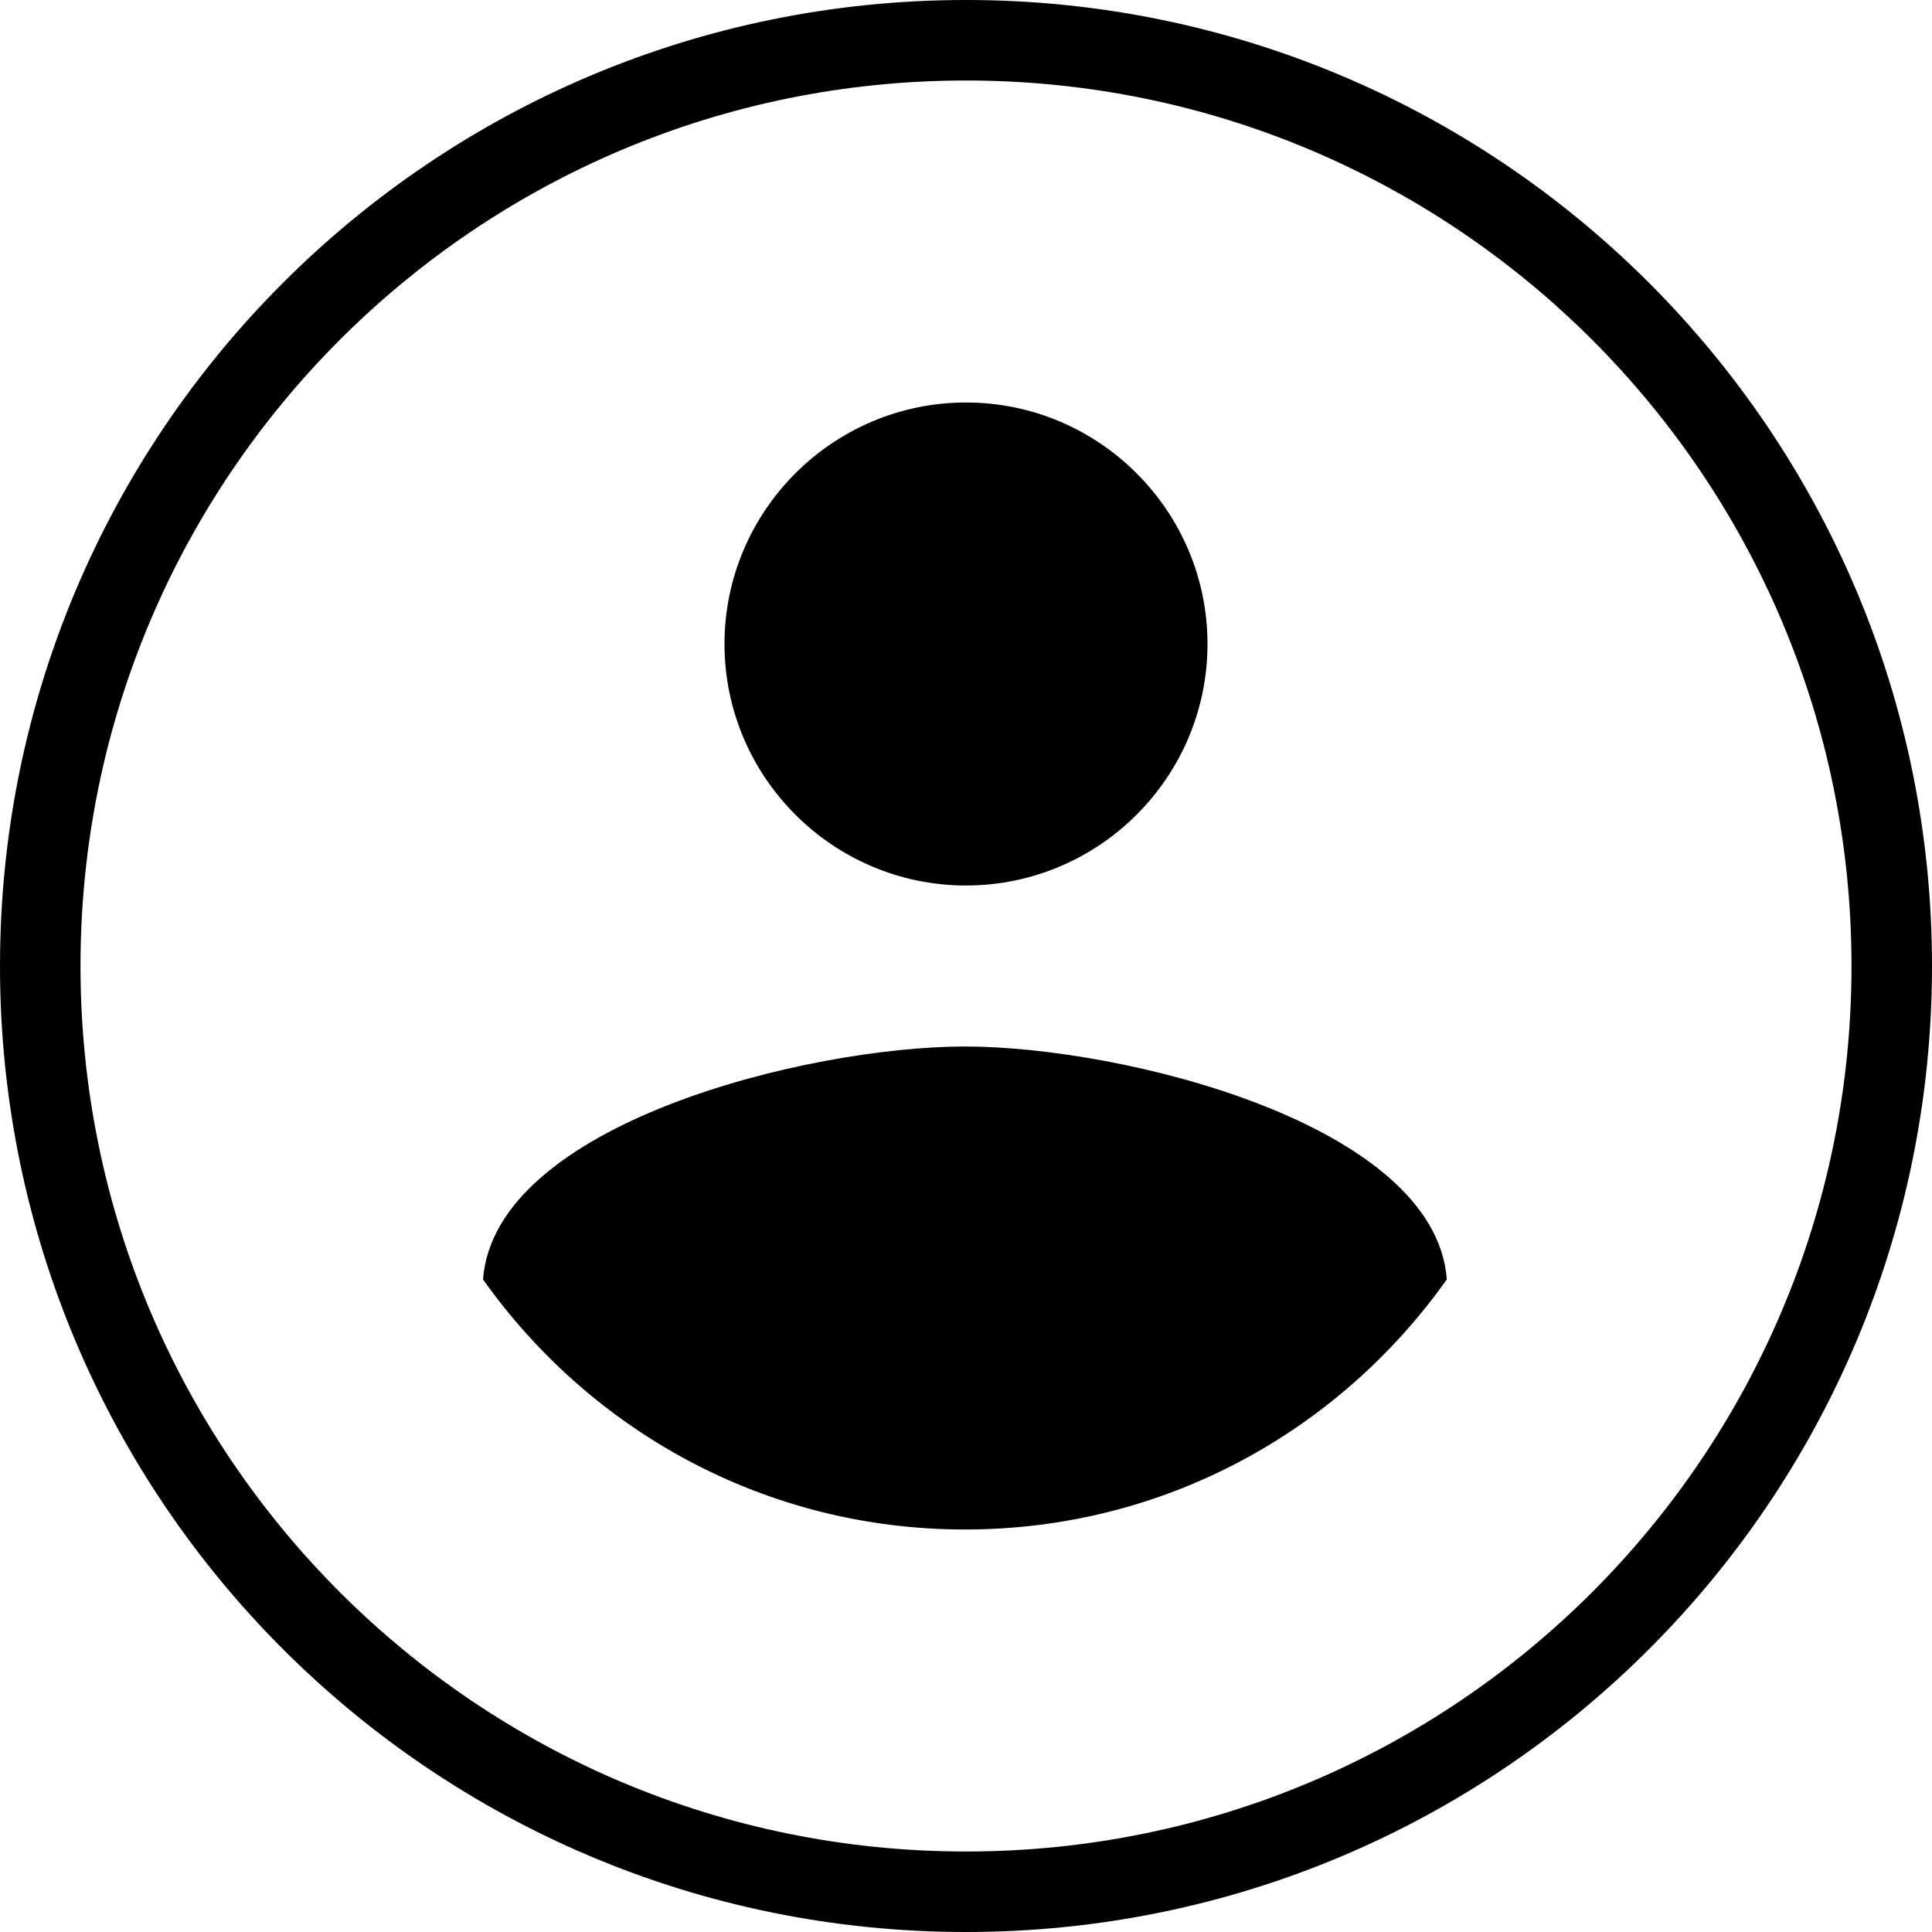
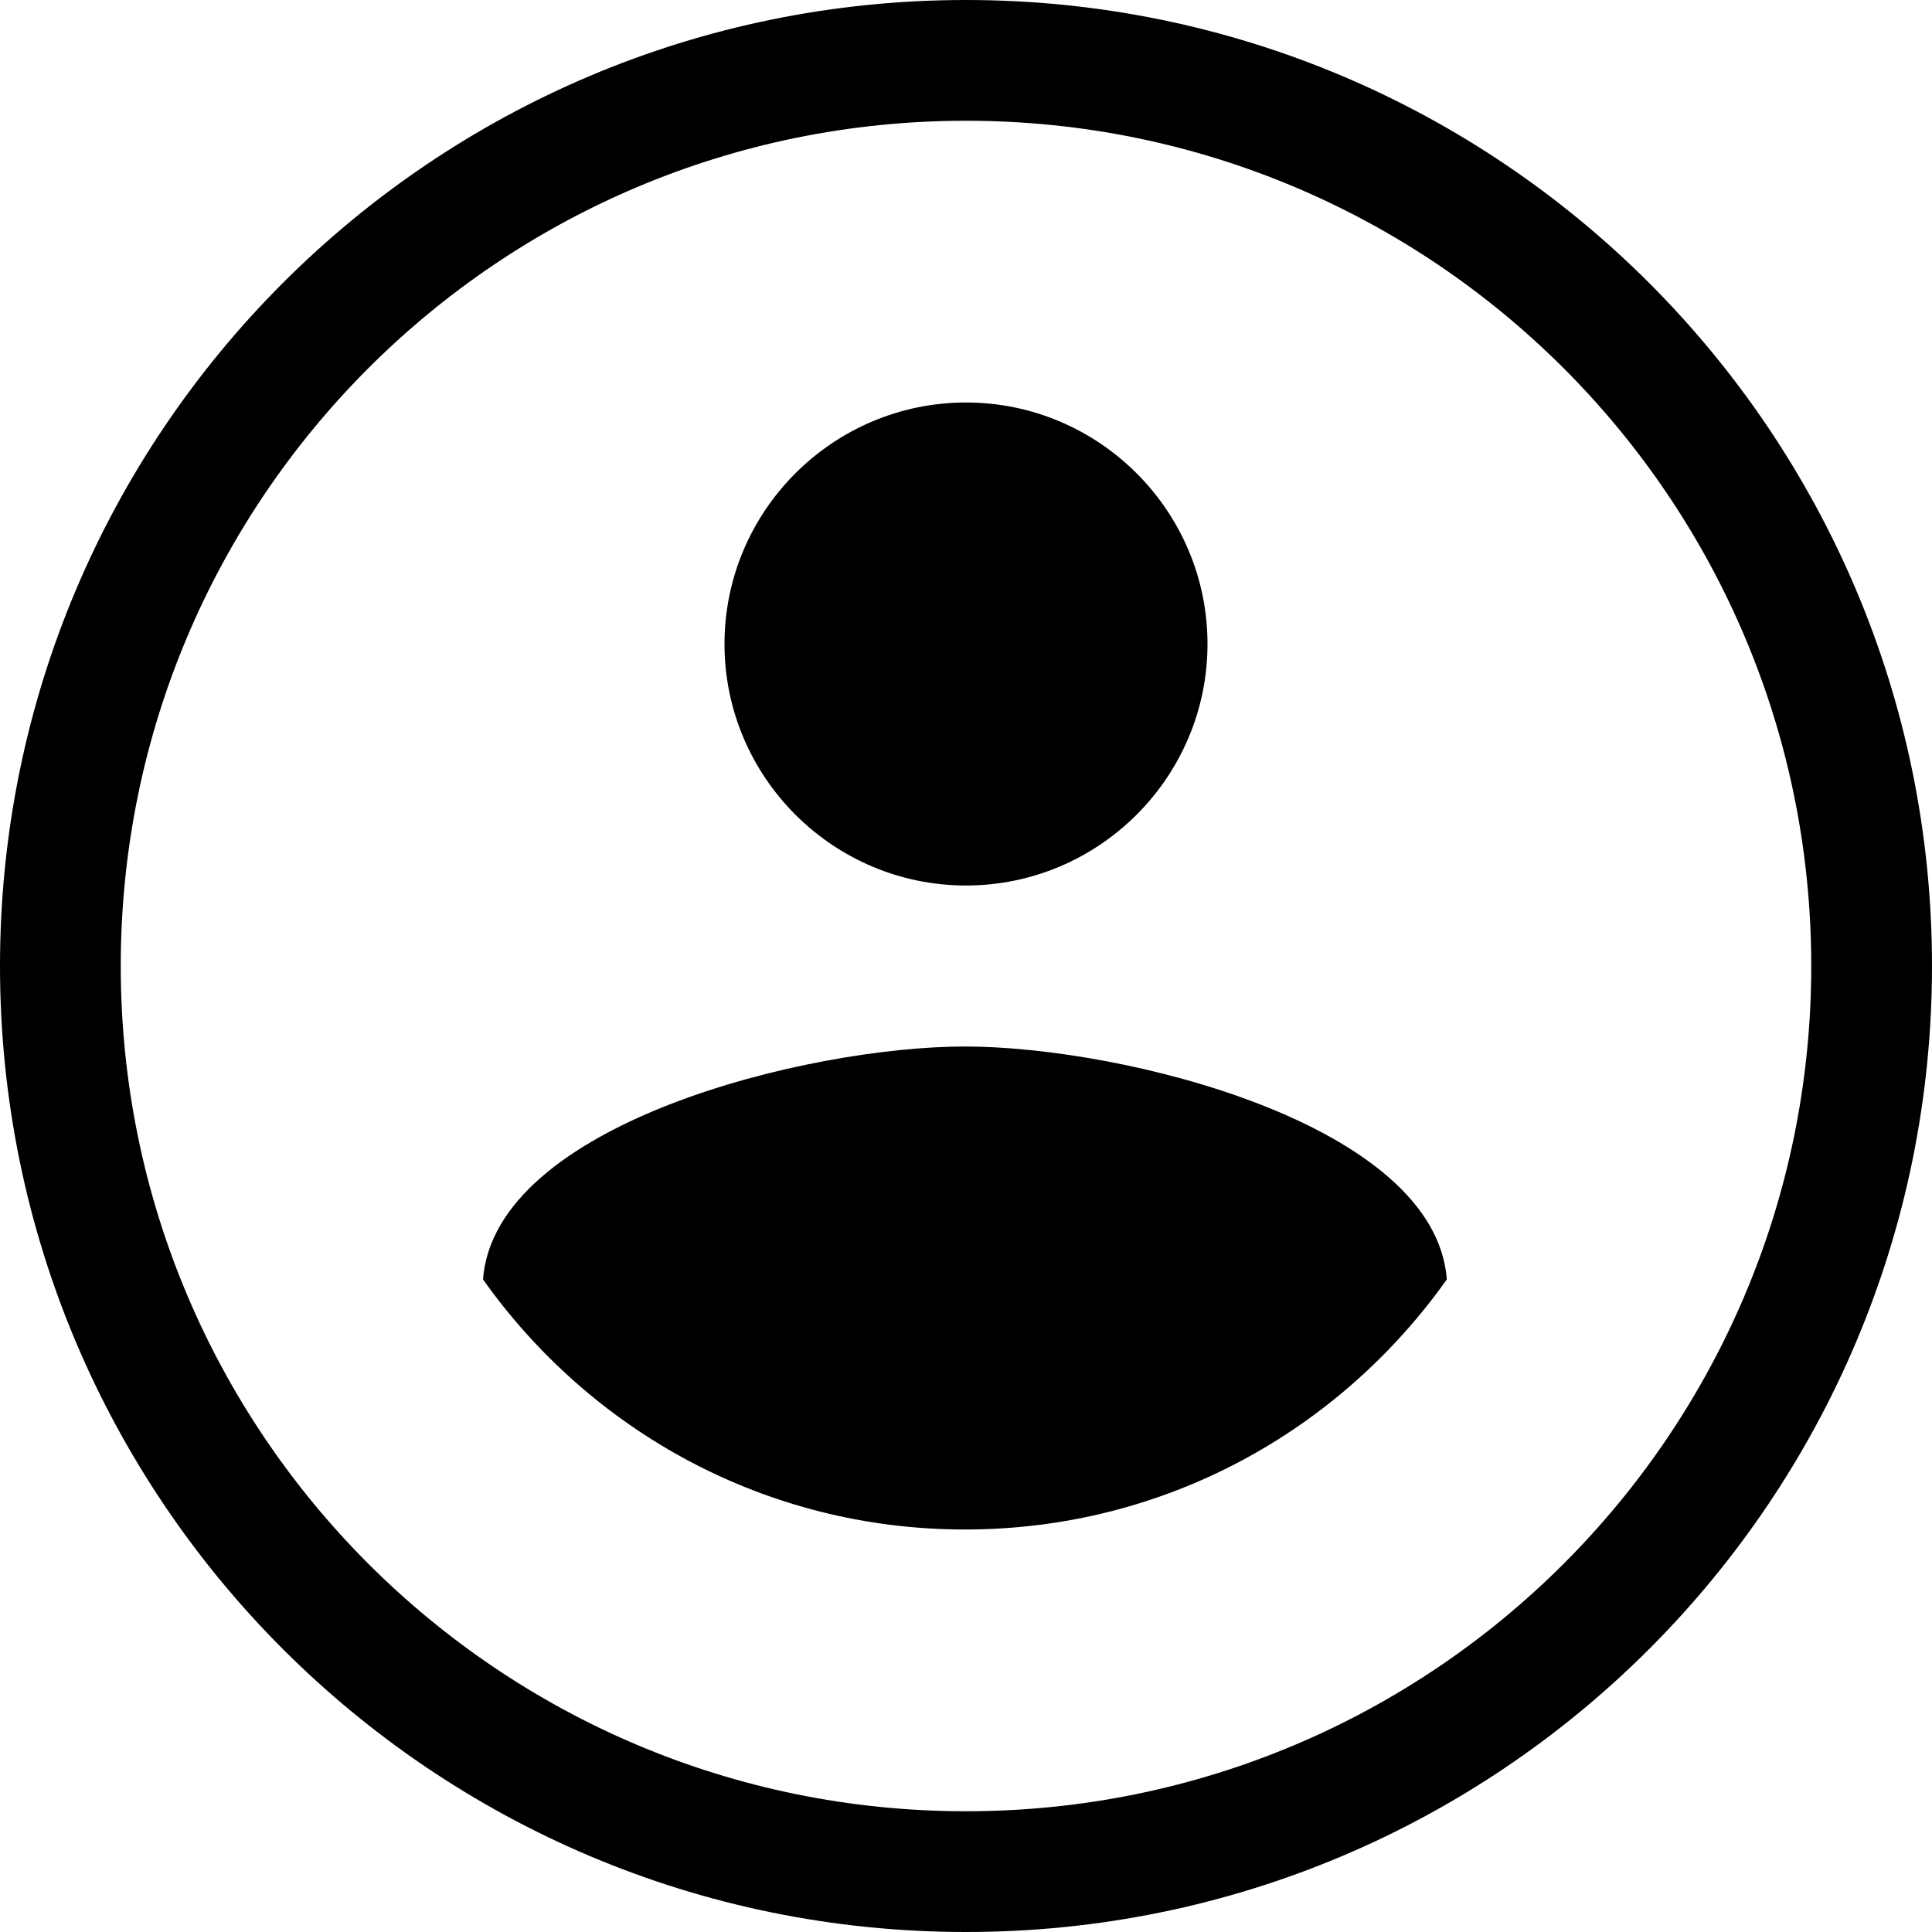
<svg xmlns="http://www.w3.org/2000/svg" width="24" height="24" viewBox="0 0 24 24">
-   <g stroke="none" fill-rule="evenodd">
-     <path d="M1 12c0 6.076 4.924 11 11 11s11-4.924 11-11S18.076 1 12 1 1 5.924 1 12zm-1 0C0 5.373 5.37 0 12 0c6.627 0 12 5.37 12 12 0 6.627-5.37 12-12 12-6.627 0-12-5.37-12-12z" />
-     <path d="M12 5c1.653 0 3 1.347 3 3s-1.347 3-3 3-3-1.347-3-3 1.347-3 3-3zM11.987 19C9.507 19 7.333 17.773 6 15.893 6.147 13.96 10.027 13 11.987 13s5.84.96 5.986 2.893C16.64 17.773 14.467 19 11.987 19z" />
+   <g fill-rule="evenodd" stroke="none">
+     <path d="M1.5 12c0 5.8 4.7 10.5 10.5 10.5S22.5 17.8 22.5 12 17.8 1.5 12 1.5 1.5 6.2 1.5 12zM0 12C0 5.373 5.37 0 12 0c6.627 0 12 5.37 12 12 0 6.627-5.37 12-12 12-6.627 0-12-5.37-12-12z" />
+     <path d="M12 5c1.653 0 3 1.347 3 3s-1.347 3-3 3-3-1.347-3-3 1.347-3 3-3zm-.013 14C9.507 19 7.333 17.773 6 15.893 6.147 13.96 10.027 13 11.987 13s5.84.96 5.986 2.893C16.64 17.773 14.467 19 11.987 19z" />
  </g>
</svg>
